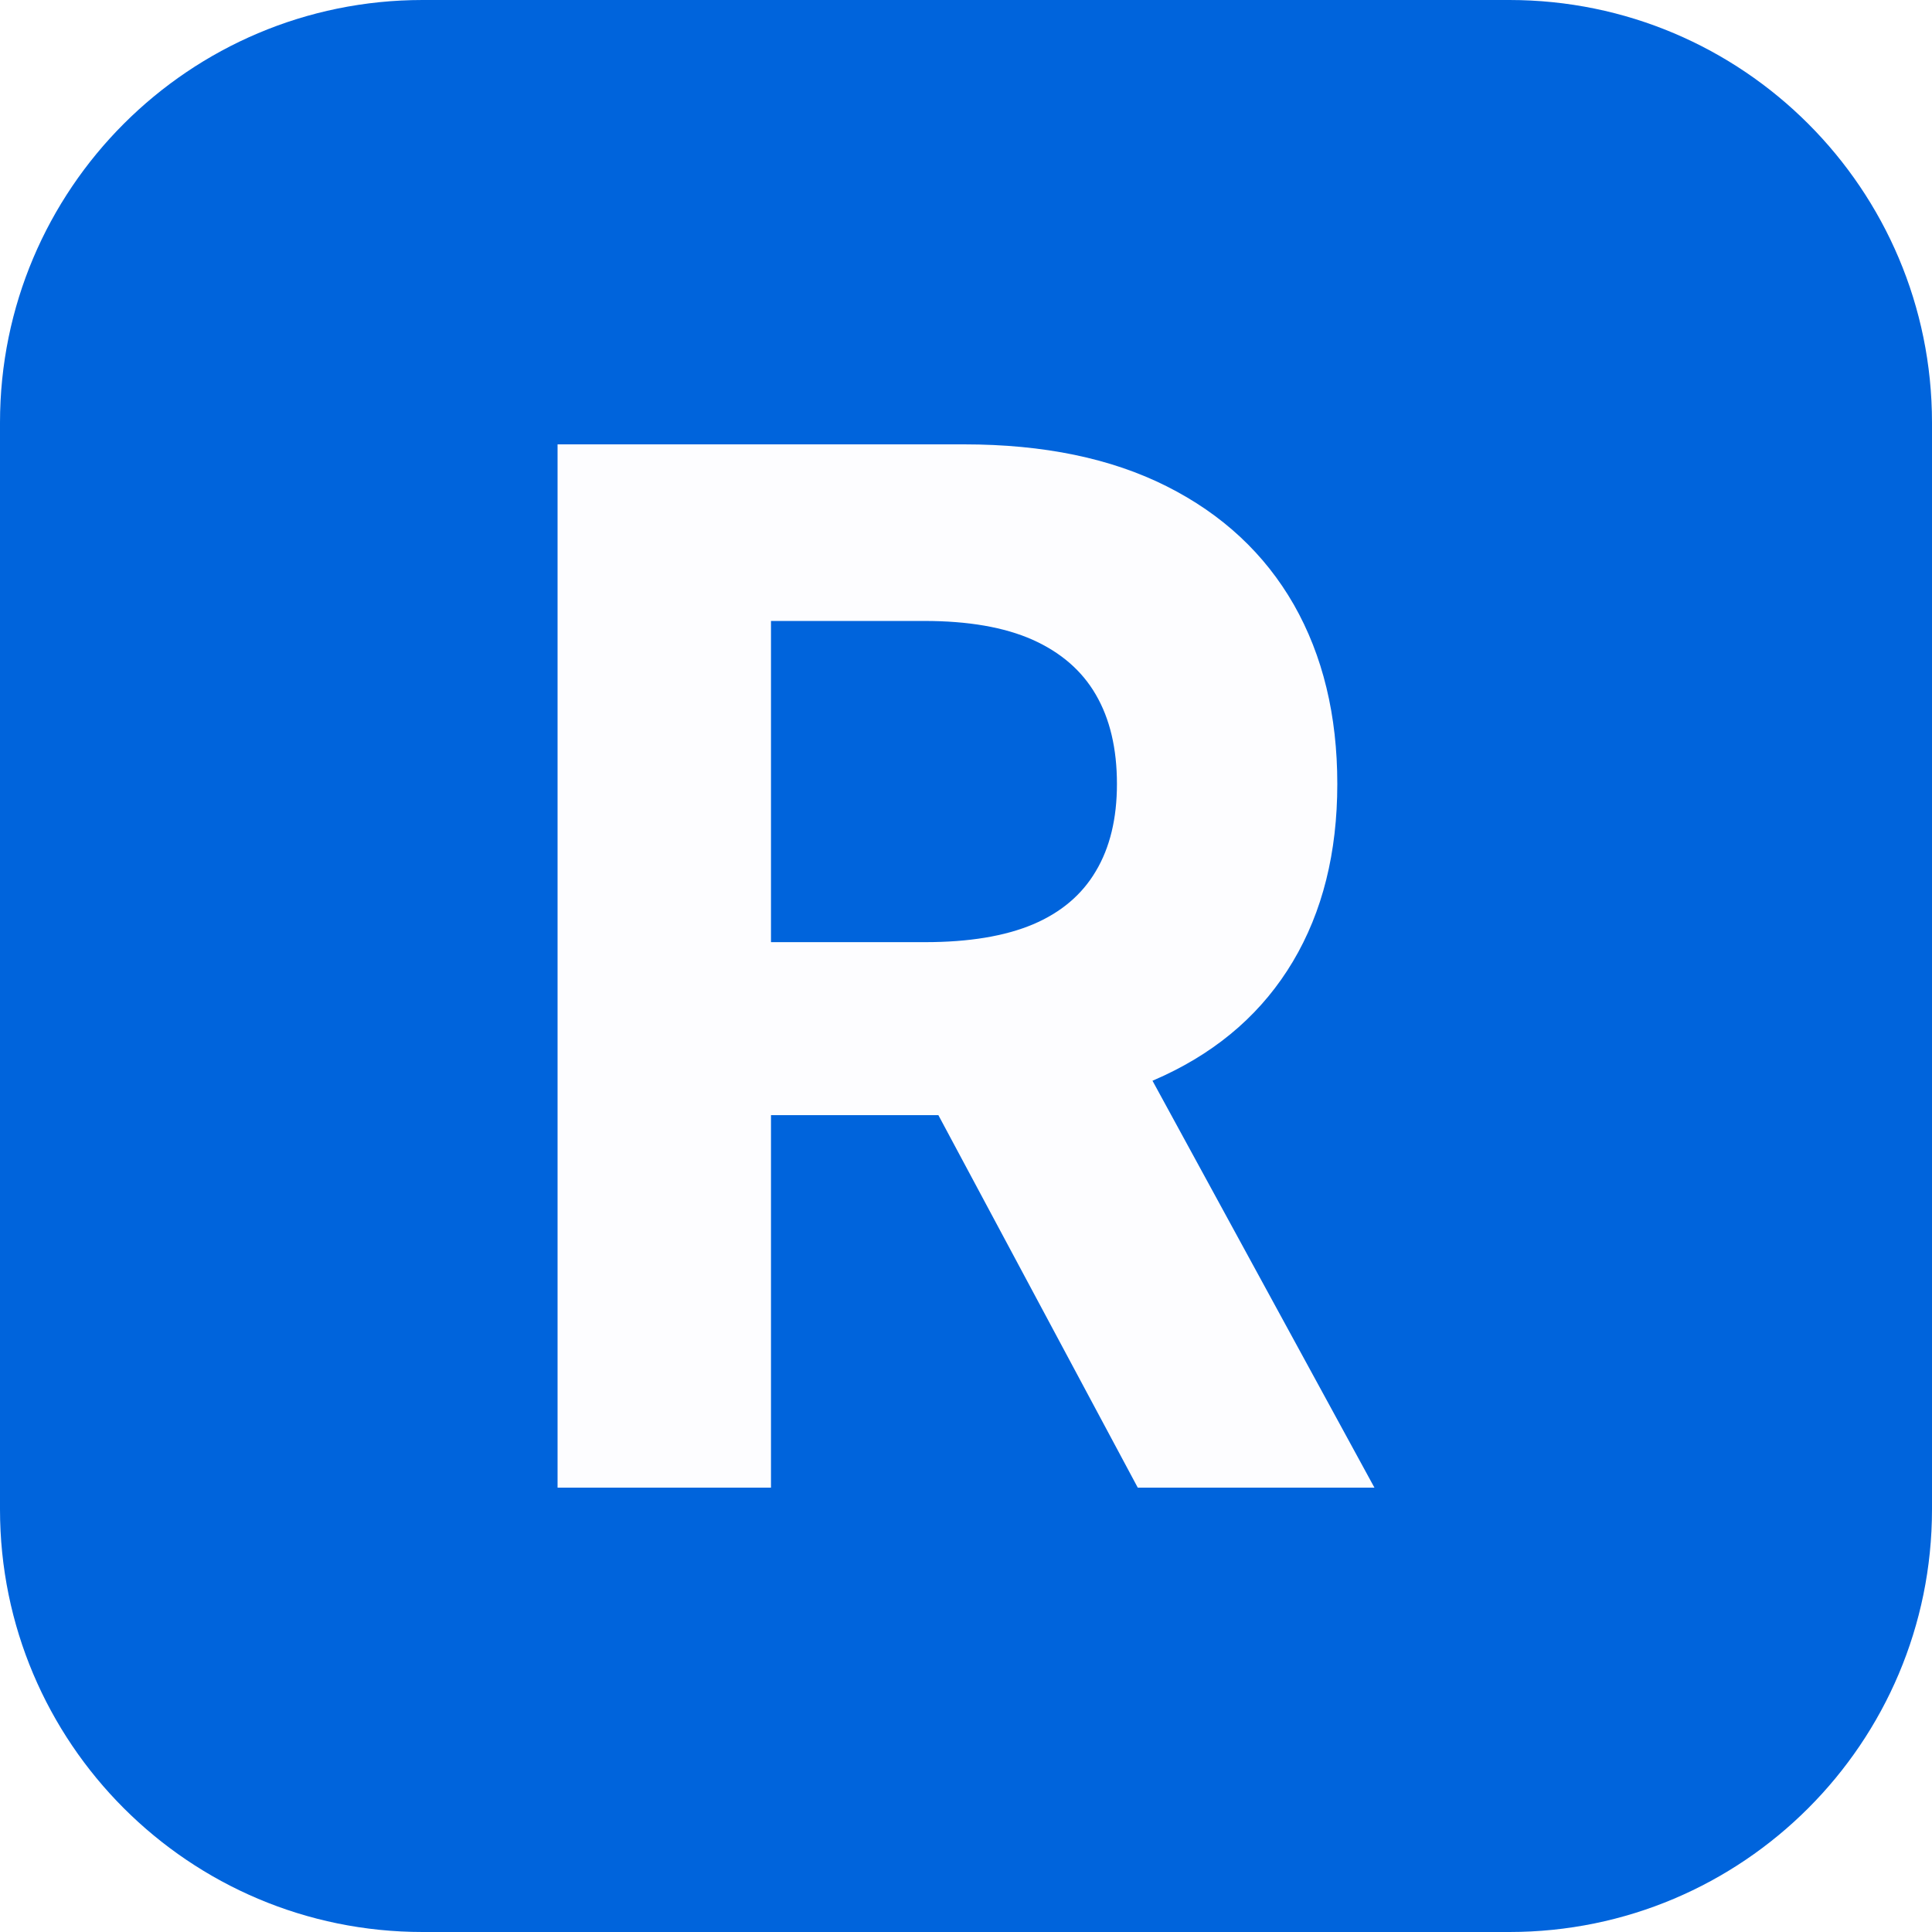
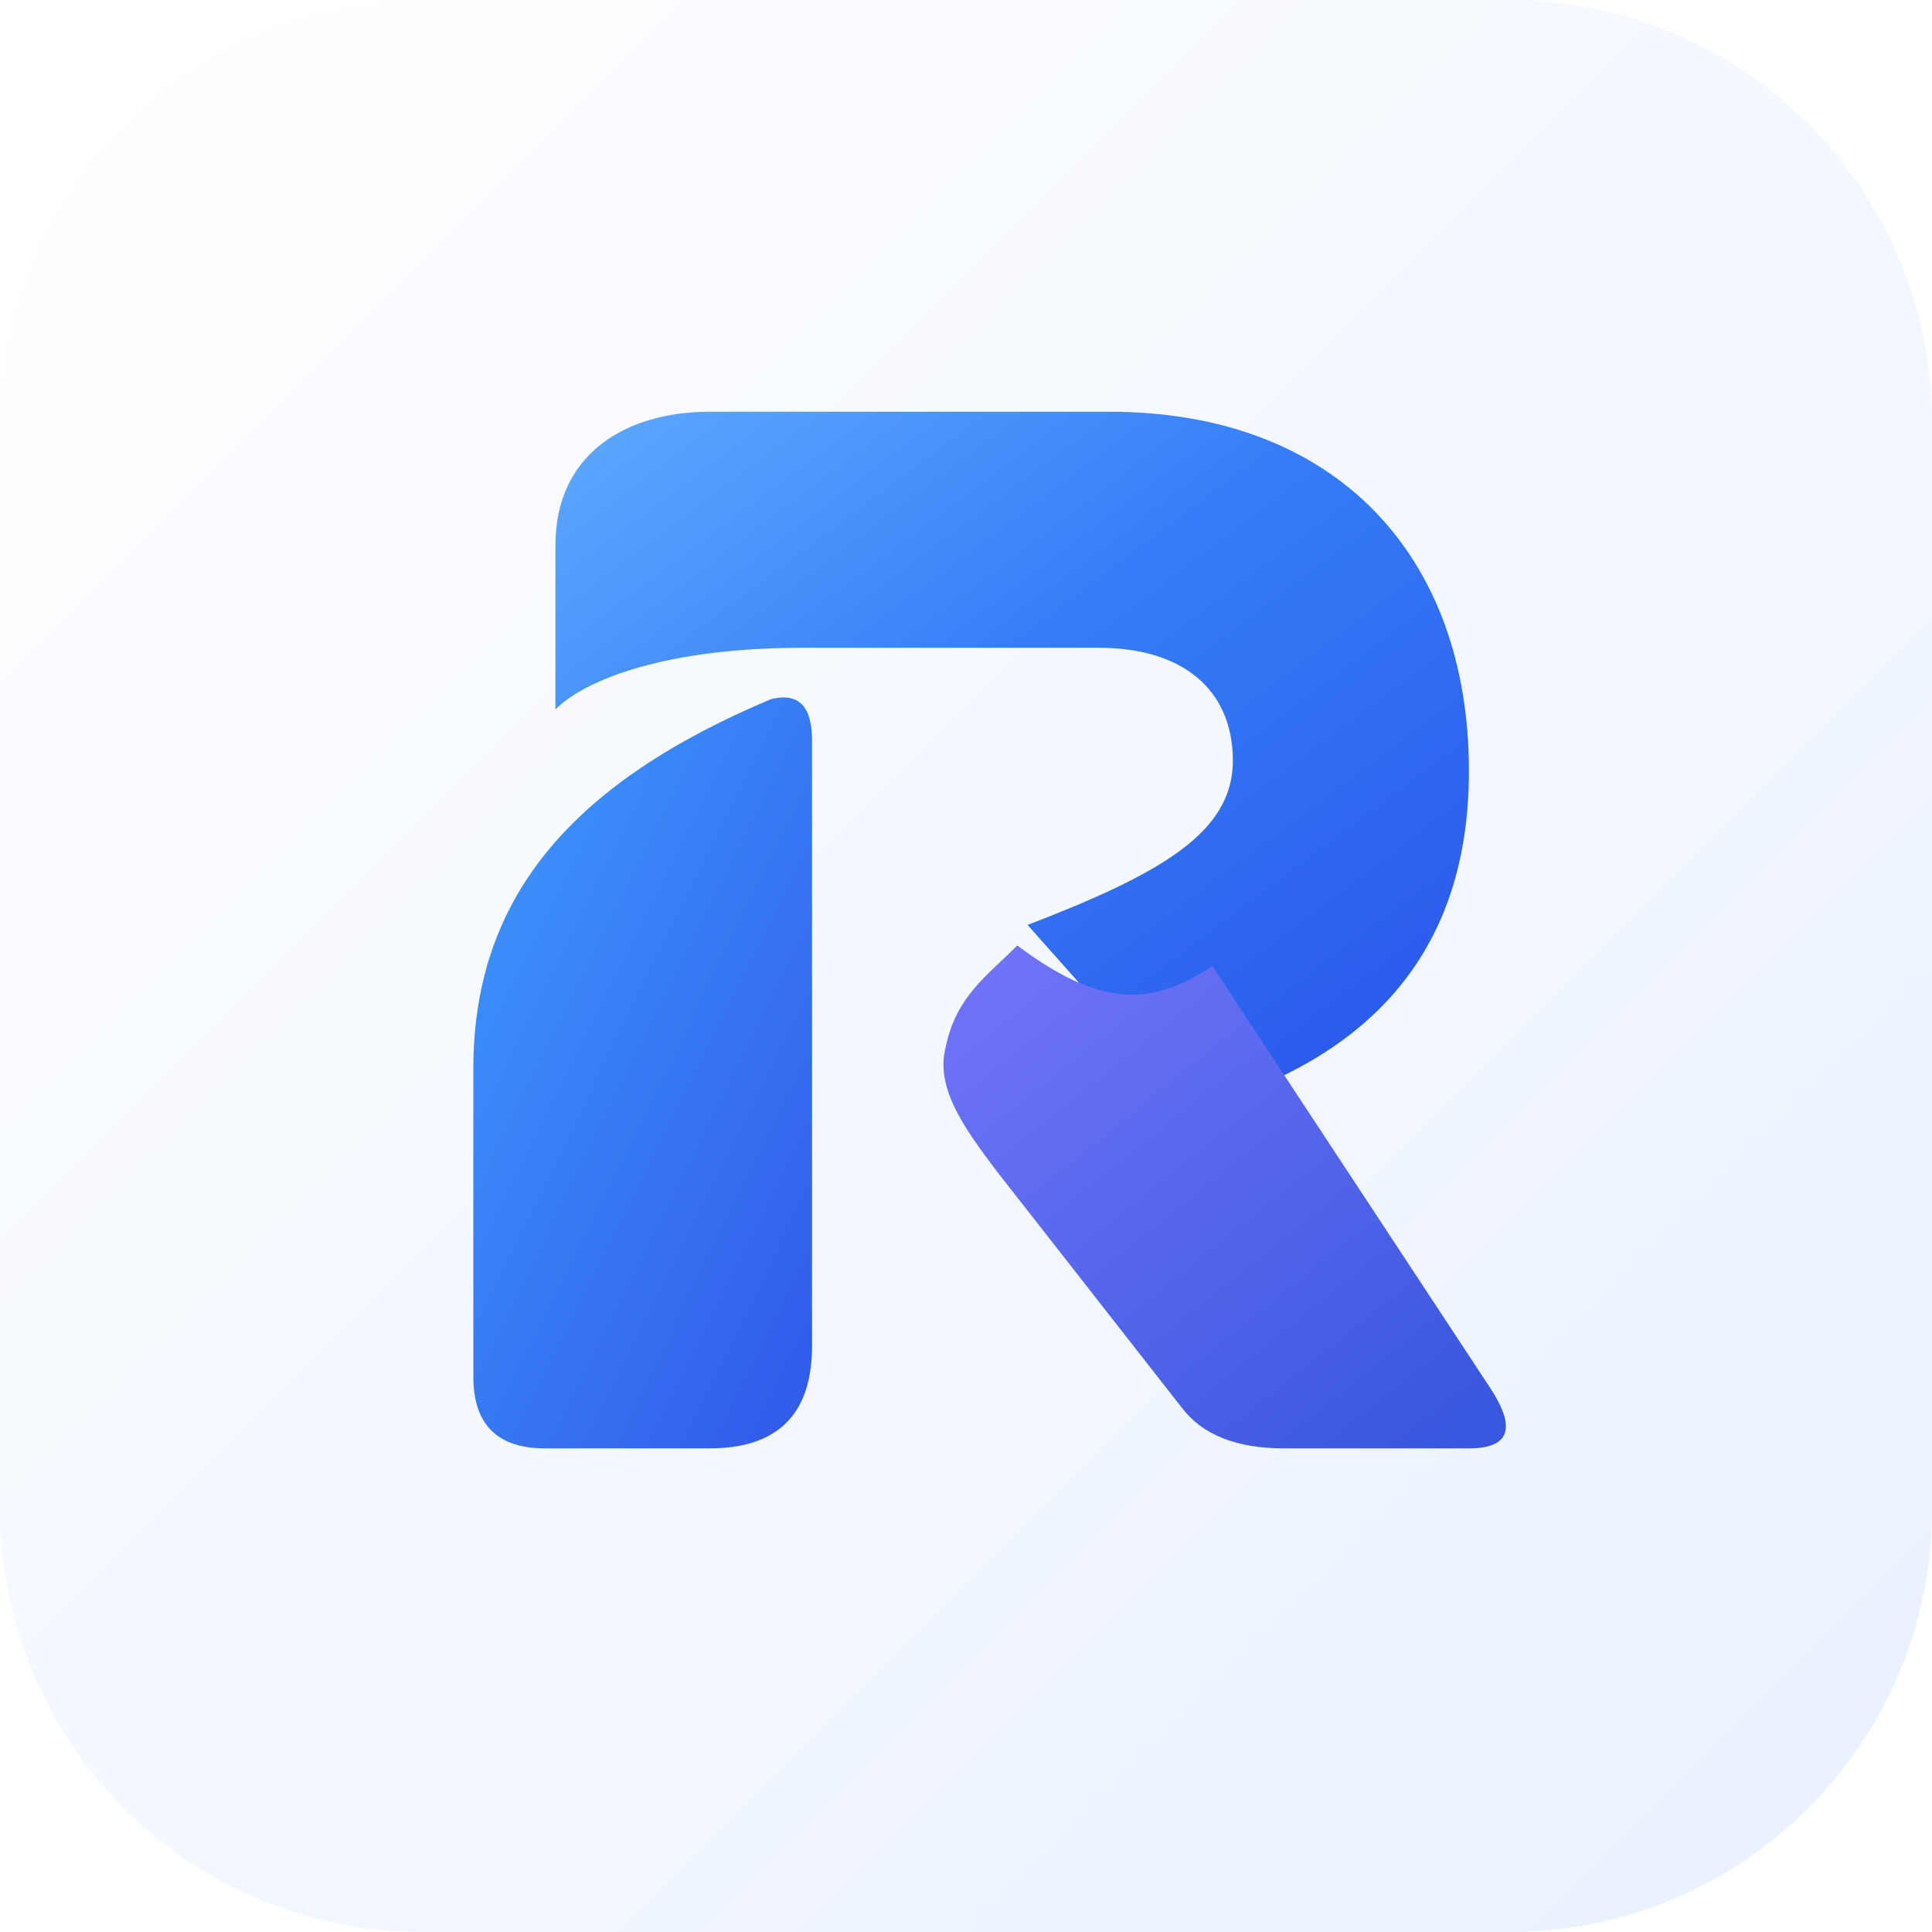
- <svg xmlns="http://www.w3.org/2000/svg" viewBox="0 0 64 64" role="img" aria-label="RoleFit AI">
-   <rect width="64" height="64" rx="14" fill="#0064dc" />
-   <path fill="#fdfdff" d="M18.47 49.28V14.72H31.94Q35.89 14.72 38.65 16.11Q41.41 17.5 42.86 20.03Q44.3 22.56 44.3 25.97Q44.3 29.38 42.83 31.85Q41.36 34.32 38.56 35.63Q35.77 36.94 31.78 36.94H22.64V31.21H30.64Q32.82 31.21 34.22 30.62Q35.61 30.03 36.3 28.86Q37 27.69 37 25.97Q37 24.21 36.3 23.01Q35.61 21.82 34.2 21.19Q32.8 20.57 30.62 20.57H25.54V49.28ZM37.69 49.28 29.27 33.55H36.95L45.53 49.28Z" />
+ <svg xmlns="http://www.w3.org/2000/svg" viewBox="0 0 64 64" role="img" aria-label="RoleFit">
+   <defs>
+     <linearGradient id="rf-top" x1="0" y1="0" x2="1" y2="1">
+       <stop stop-color="#60AAFF" />
+       <stop offset="0.42" stop-color="#367EF7" />
+       <stop offset="1" stop-color="#2853E9" />
+     </linearGradient>
+     <linearGradient id="rf-stem" x1="0" y1="0" x2="0.9" y2="1">
+       <stop stop-color="#3D9BFF" />
+       <stop offset="1" stop-color="#325BEA" />
+     </linearGradient>
+     <linearGradient id="rf-leg" x1="0" y1="0" x2="0.9" y2="1">
+       <stop stop-color="#7475F9" />
+       <stop offset="1" stop-color="#3857DE" />
+     </linearGradient>
+     <linearGradient id="tile" x1="0" y1="0" x2="1" y2="1">
+       <stop stop-color="#FFFFFF" />
+       <stop offset="1" stop-color="#E9F1FF" />
+     </linearGradient>
+   </defs>
+   <rect x="0" y="0" width="64" height="64" rx="14" fill="url(#tile)" />
+   <g transform="translate(10.24 10.24) scale(0.34)">
+     <path d="M24 23C24 14 31 10 39 10H78C100 10 113 24 113 45C113 62 104 73 86 78L70 60C83 55 90 51 90 44C90 37 85 33 77 33H48C35 33 27 36 24 39Z" fill="url(#rf-top)" />
+     <path d="M45 38C26 46 16 57 16 74V104Q16 111 23 111H39Q49 111 49 101V42Q49 37 45 38Z" fill="url(#rf-stem)" />
+     <path d="M69 62C66 65 63 67 62 72C61 76 64 80 67 84L85 107Q88 111 95 111H113Q119 111 115 105L88 64C82 68 77 68 69 62Z" fill="url(#rf-leg)" />
+   </g>
</svg>
